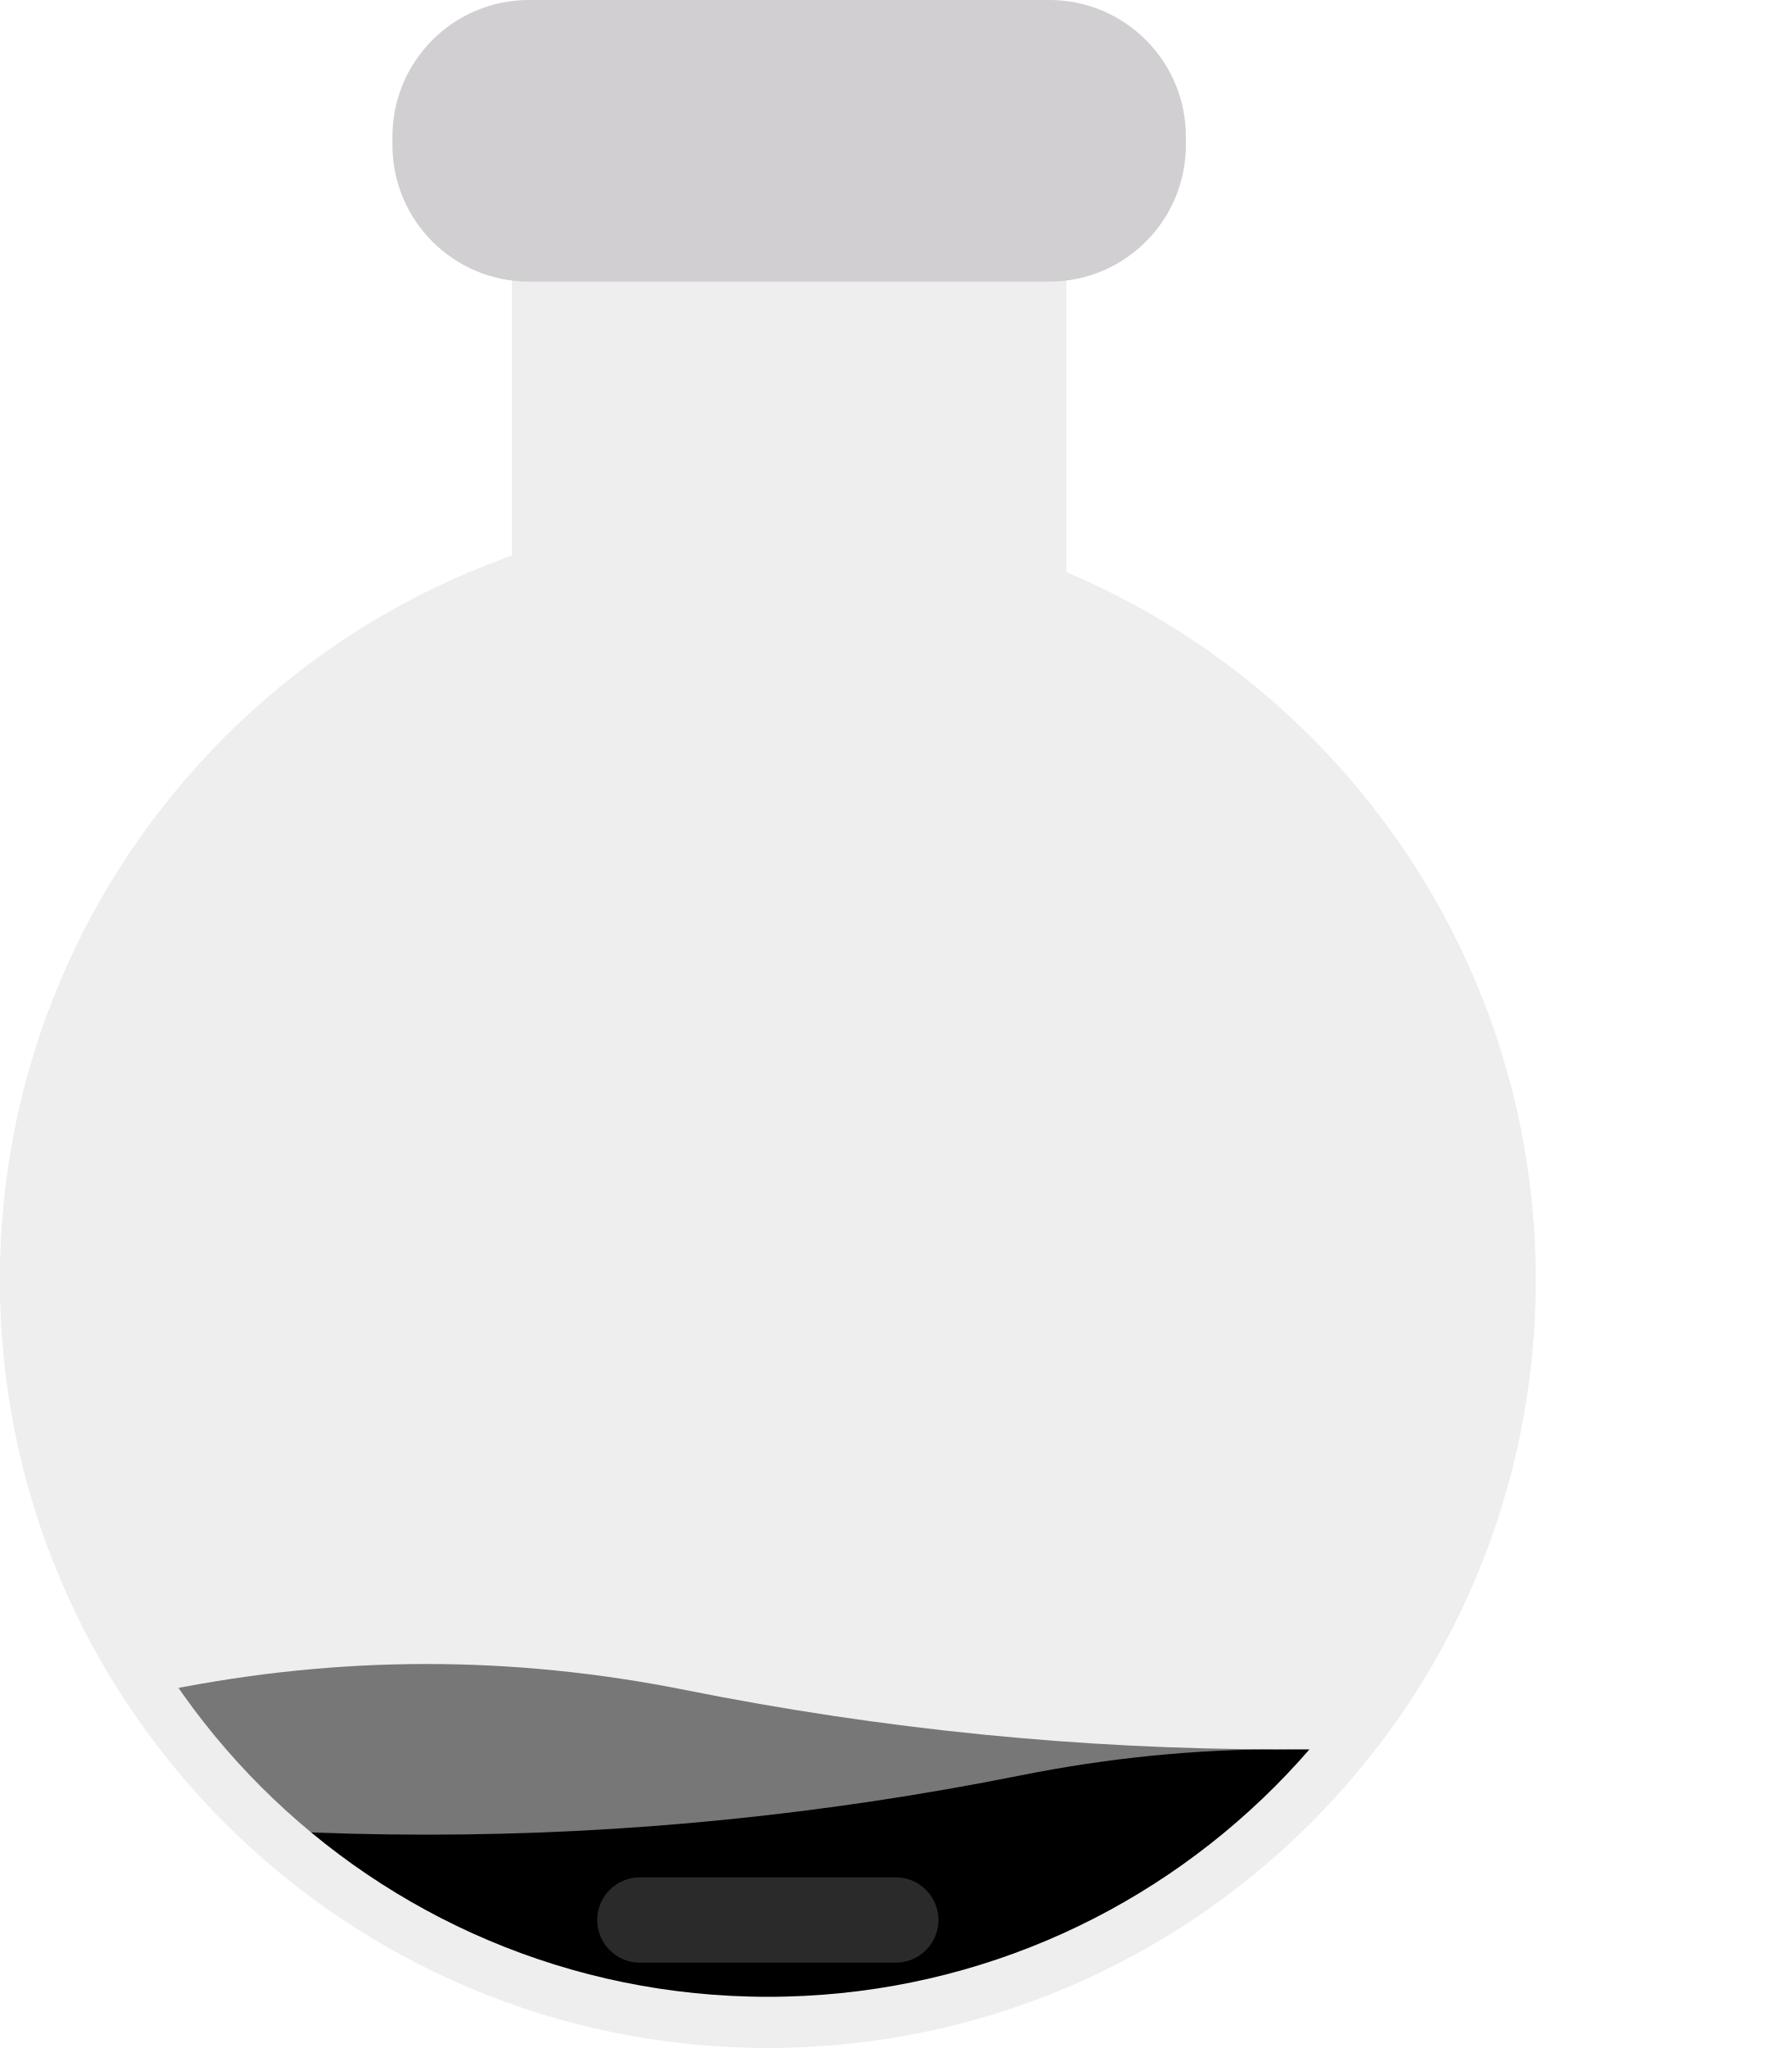
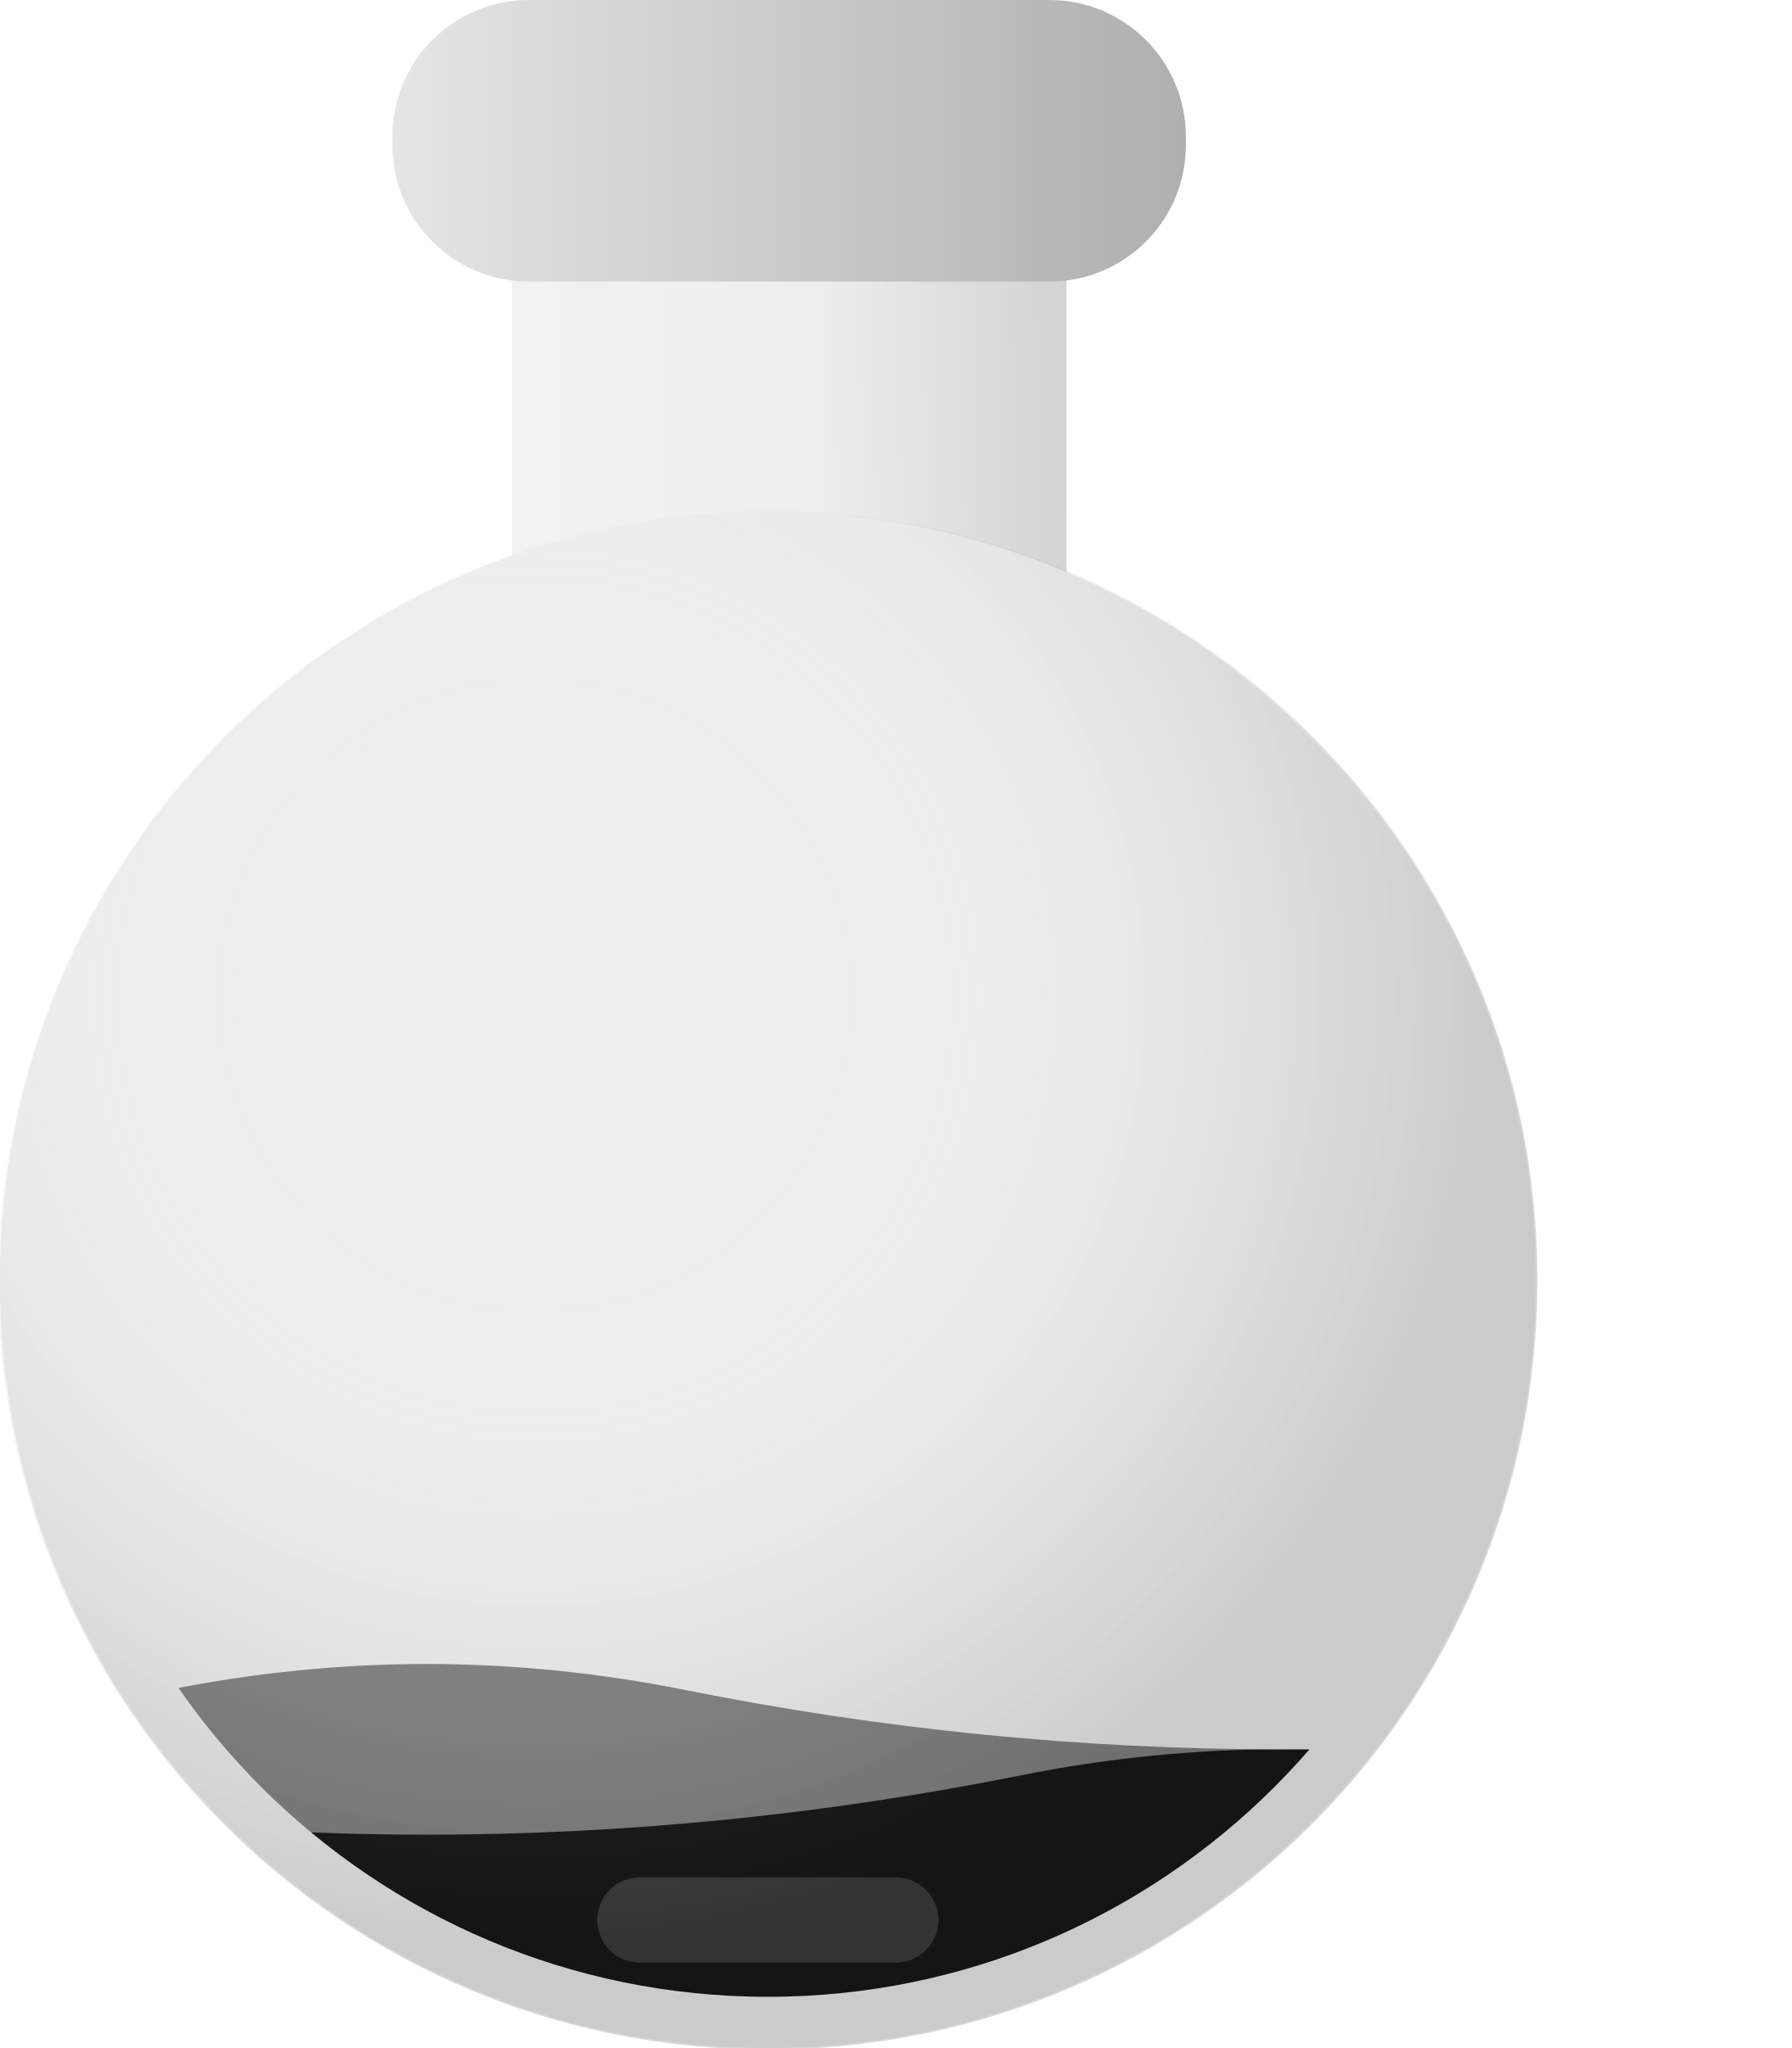
<svg xmlns="http://www.w3.org/2000/svg" class="rb2neck" viewBox="0 0 210 240">
  <style>
@keyframes rb2_wave_down { 0% { transform: translate(0px,0px); } 100% { transform: translate(200px,0px); } }
@keyframes rb2_wave_up { 0% { transform: translate(0px,0px); } 100% { transform: translate(-200px,0px); } }
- @keyframes rb2_beed { 0% { transform: translate(0px,0px) scale(1,1); } 50% { transform: translate(80px,0px) scale(0.1,1); } 100% { transform: translate(0px,0px) scale(1,1); } }
+ @keyframes rb2_beed { 0% { transform: translate(0px,0px) scale(1,1); } 50% { transform: translate(80px,0px) scale(0.1,1); } 100% { transform: translate(0px,0px) scale(1,1); } } 
</style>
+   <defs>
+     <linearGradient id="Gradient-1" x1="0" y1="19" x2="65" y2="17.5" gradientUnits="userSpaceOnUse">
+       <stop offset="0" stop-color="#f2f2f2" />
+       <stop offset="0.535" stop-color="#efefef" />
+       <stop offset="1" stop-color="#d3d3d3" />
+     </linearGradient>
+     <linearGradient id="Gradient-2" x1="0" y1="16.5" x2="93" y2="16.5" gradientUnits="userSpaceOnUse">
+       <stop offset="0" stop-color="#e5e5e5" />
+       <stop offset="1" stop-color="#b0afb0" />
+     </linearGradient>
+     <radialGradient id="Gradient-3" cx="-27.291" cy="-33.32" r="112.029" fx="-27.291" fy="-33.32" gradientUnits="userSpaceOnUse">
+       <stop offset="0" stop-color="#ffffff" stop-opacity="0" />
+       <stop offset="0.544" stop-color="#e4e4e4" stop-opacity="0.14" />
+       <stop offset="1" stop-color="#555555" stop-opacity="0.23" />
+     </radialGradient>
+   </defs>
+   <rect width="65" height="50" fill="url(#Gradient-1)" transform="translate(60,30)" />
+   <rect rx="16" width="93" height="33" fill="url(#Gradient-2)" transform="translate(46,0)" />
  <ellipse rx="87" ry="87" cx="90" cy="150" stroke="#eeeeee" stroke-width="6" />
  <defs>
-     <mask id="Mask-1" style="mask-type:alpha;">
+     <mask id="Mask-1--inject-5" style="mask-type:alpha;">
      <path d="M-100,100 q50,10,100,0 t 100 0 100 0 100 0 100 0" stroke="#eeeeee" stroke-width="200" transform="translate(0,0)" style="animation: 0.5s linear infinite both rb2_wave_up;" />
      <path d="M-200,110 q50,10,100,0 t 100 0 100 0 100 0 100 0" stroke="#eeeeee" stroke-width="200" opacity="0.5" style="animation: 0.5s linear infinite both rb2_wave_down;" />
    </mask>
  </defs>
-   <ellipse rx="87" ry="87" cx="90" cy="150" fill="#eeeeee" stroke="#eeeeee" stroke-width="6" mask="url(#Mask-1)" />
-   <rect x="60" y="30" width="65" height="50" fill="#eeeeee" />
-   <rect x="46" y="0" rx="16" width="93" height="33" fill="#d1cfd1" />
+   <ellipse rx="87" ry="87" cx="90" cy="150" fill="#eeeeee" stroke="#eeeeee" stroke-width="6" mask="url(#Mask-1--inject-5)" />
  <rect width="40" height="10" x="70" y="220" fill="#555" fill-opacity="0.5" rx="5" transform="translate(0px,0px)" style="animation: 0.7s linear infinite both rb2_beed;" />
+   <ellipse rx="90.209" ry="90.18" fill="url(#Gradient-3)" stroke="none" transform="translate(90,150)" />
</svg>
